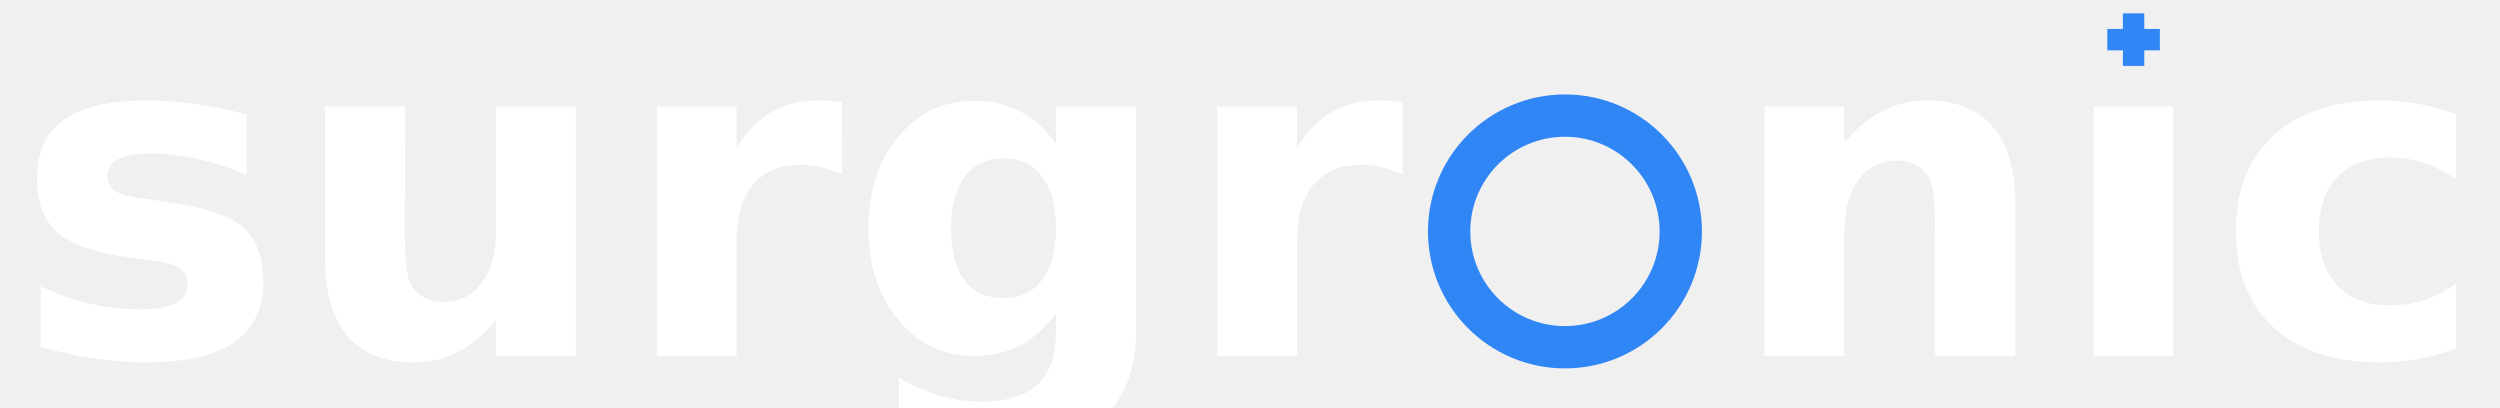
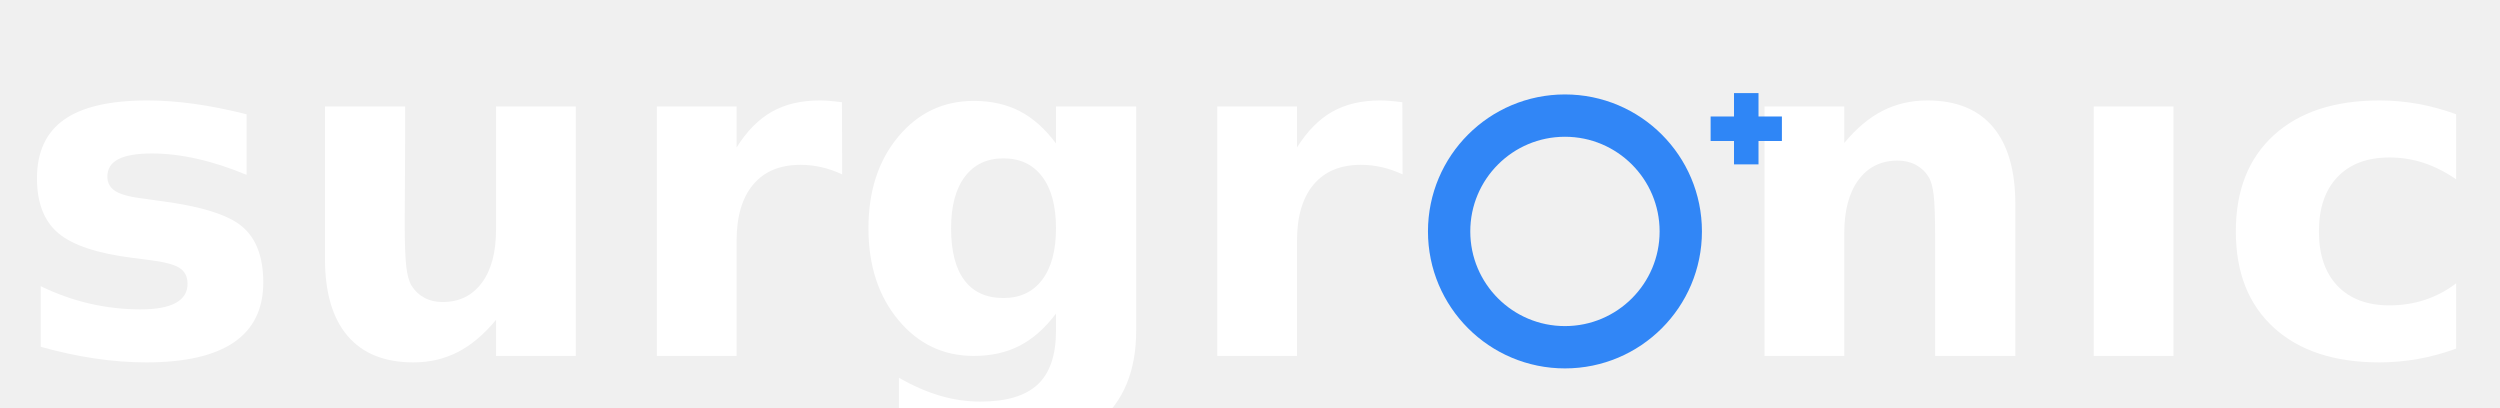
<svg xmlns="http://www.w3.org/2000/svg" viewBox="-60 -1598 11224 1828">
  <g transform="matrix(1 0 0 -1 0 0)">
    <g transform="translate(0,0)">
      <path d="M1047 1085V813Q932 861 825.0 885.0Q718 909 623 909Q521 909 471.5 883.5Q422 858 422 805Q422 762 459.5 739.0Q497 716 594 705L657 696Q932 661 1027.0 581.0Q1122 501 1122 330Q1122 151 990.0 61.0Q858 -29 596 -29Q485 -29 366.5 -11.5Q248 6 123 41V313Q230 261 342.5 235.0Q455 209 571 209Q676 209 729.0 238.0Q782 267 782 324Q782 372 745.5 395.5Q709 419 600 432L537 440Q298 470 202.0 551.0Q106 632 106 797Q106 975 228.0 1061.0Q350 1147 602 1147Q701 1147 810.0 1132.0Q919 1117 1047 1085Z" fill="#FFFFFF" />
    </g>
    <g transform="translate(1239,0)">
      <path d="M160 436V1120H520V1008Q520 917 519.0 779.5Q518 642 518 596Q518 461 525.0 401.5Q532 342 549 315Q571 280 606.5 261.0Q642 242 688 242Q800 242 864.0 328.0Q928 414 928 567V1120H1286V0H928V162Q847 64 756.5 17.5Q666 -29 557 -29Q363 -29 261.5 90.0Q160 209 160 436Z" fill="#FFFFFF" />
    </g>
    <g transform="translate(2717,0)">
      <path d="M1004 815Q957 837 910.5 847.5Q864 858 817 858Q679 858 604.5 769.5Q530 681 530 516V0H172V1120H530V936Q599 1046 688.5 1096.5Q778 1147 903 1147Q921 1147 942.0 1145.5Q963 1144 1003 1139Z" fill="#FFFFFF" />
    </g>
    <g transform="translate(3747,0)">
      <path d="M934 190Q860 92 771.0 46.0Q682 0 565 0Q360 0 226.0 161.5Q92 323 92 573Q92 824 226.0 984.5Q360 1145 565 1145Q682 1145 771.0 1099.0Q860 1053 934 954V1120H1294V113Q1294 -157 1123.5 -299.5Q953 -442 629 -442Q524 -442 426.0 -426.0Q328 -410 229 -377V-98Q323 -152 413.0 -178.5Q503 -205 594 -205Q770 -205 852.0 -128.0Q934 -51 934 113ZM698 887Q587 887 525.0 805.0Q463 723 463 573Q463 419 523.0 339.5Q583 260 698 260Q810 260 872.0 342.0Q934 424 934 573Q934 723 872.0 805.0Q810 887 698 887Z" fill="#FFFFFF" />
    </g>
    <g transform="translate(5233,0)">
      <path d="M1004 815Q957 837 910.5 847.5Q864 858 817 858Q679 858 604.5 769.5Q530 681 530 516V0H172V1120H530V936Q599 1046 688.5 1096.5Q778 1147 903 1147Q921 1147 942.0 1145.5Q963 1144 1003 1139Z" fill="#FFFFFF" />
    </g>
    <circle cx="6966" cy="559" r="520" fill="none" stroke="#3186F6" stroke-width="190" />
    <g transform="translate(7690,0)">
      <path d="M1298 682V0H938V111V522Q938 667 931.5 722.0Q925 777 909 803Q888 838 852.0 857.5Q816 877 770 877Q658 877 594.0 790.5Q530 704 530 551V0H172V1120H530V956Q611 1054 702.0 1100.5Q793 1147 903 1147Q1097 1147 1197.5 1028.0Q1298 909 1298 682Z" fill="#FFFFFF" />
    </g>
    <g transform="translate(9168,0)">
      <path d="M172 1120H530V0H172Z" fill="#FFFFFF" />
    </g>
-     <g fill="#3186F6">
-       <rect x="9471" y="1302" width="96" height="236" />
-       <rect x="9401" y="1372" width="236" height="96" />
-     </g>
    <g transform="translate(9890,0)">
      <path d="M1077 1085V793Q1004 843 930.5 867.0Q857 891 778 891Q628 891 544.5 803.5Q461 716 461 559Q461 402 544.5 314.5Q628 227 778 227Q862 227 937.5 252.0Q1013 277 1077 326V33Q993 2 906.5 -13.5Q820 -29 733 -29Q430 -29 259.0 126.5Q88 282 88 559Q88 836 259.0 991.5Q430 1147 733 1147Q821 1147 906.5 1131.5Q992 1116 1077 1085Z" fill="#FFFFFF" />
    </g>
+     <g fill="#2F86F6">
+       <rect x="7725.0" y="860.0" width="110" height="320" />
+       <rect x="7620.0" y="965.0" width="320" height="110" />
+     </g>
  </g>
</svg>
